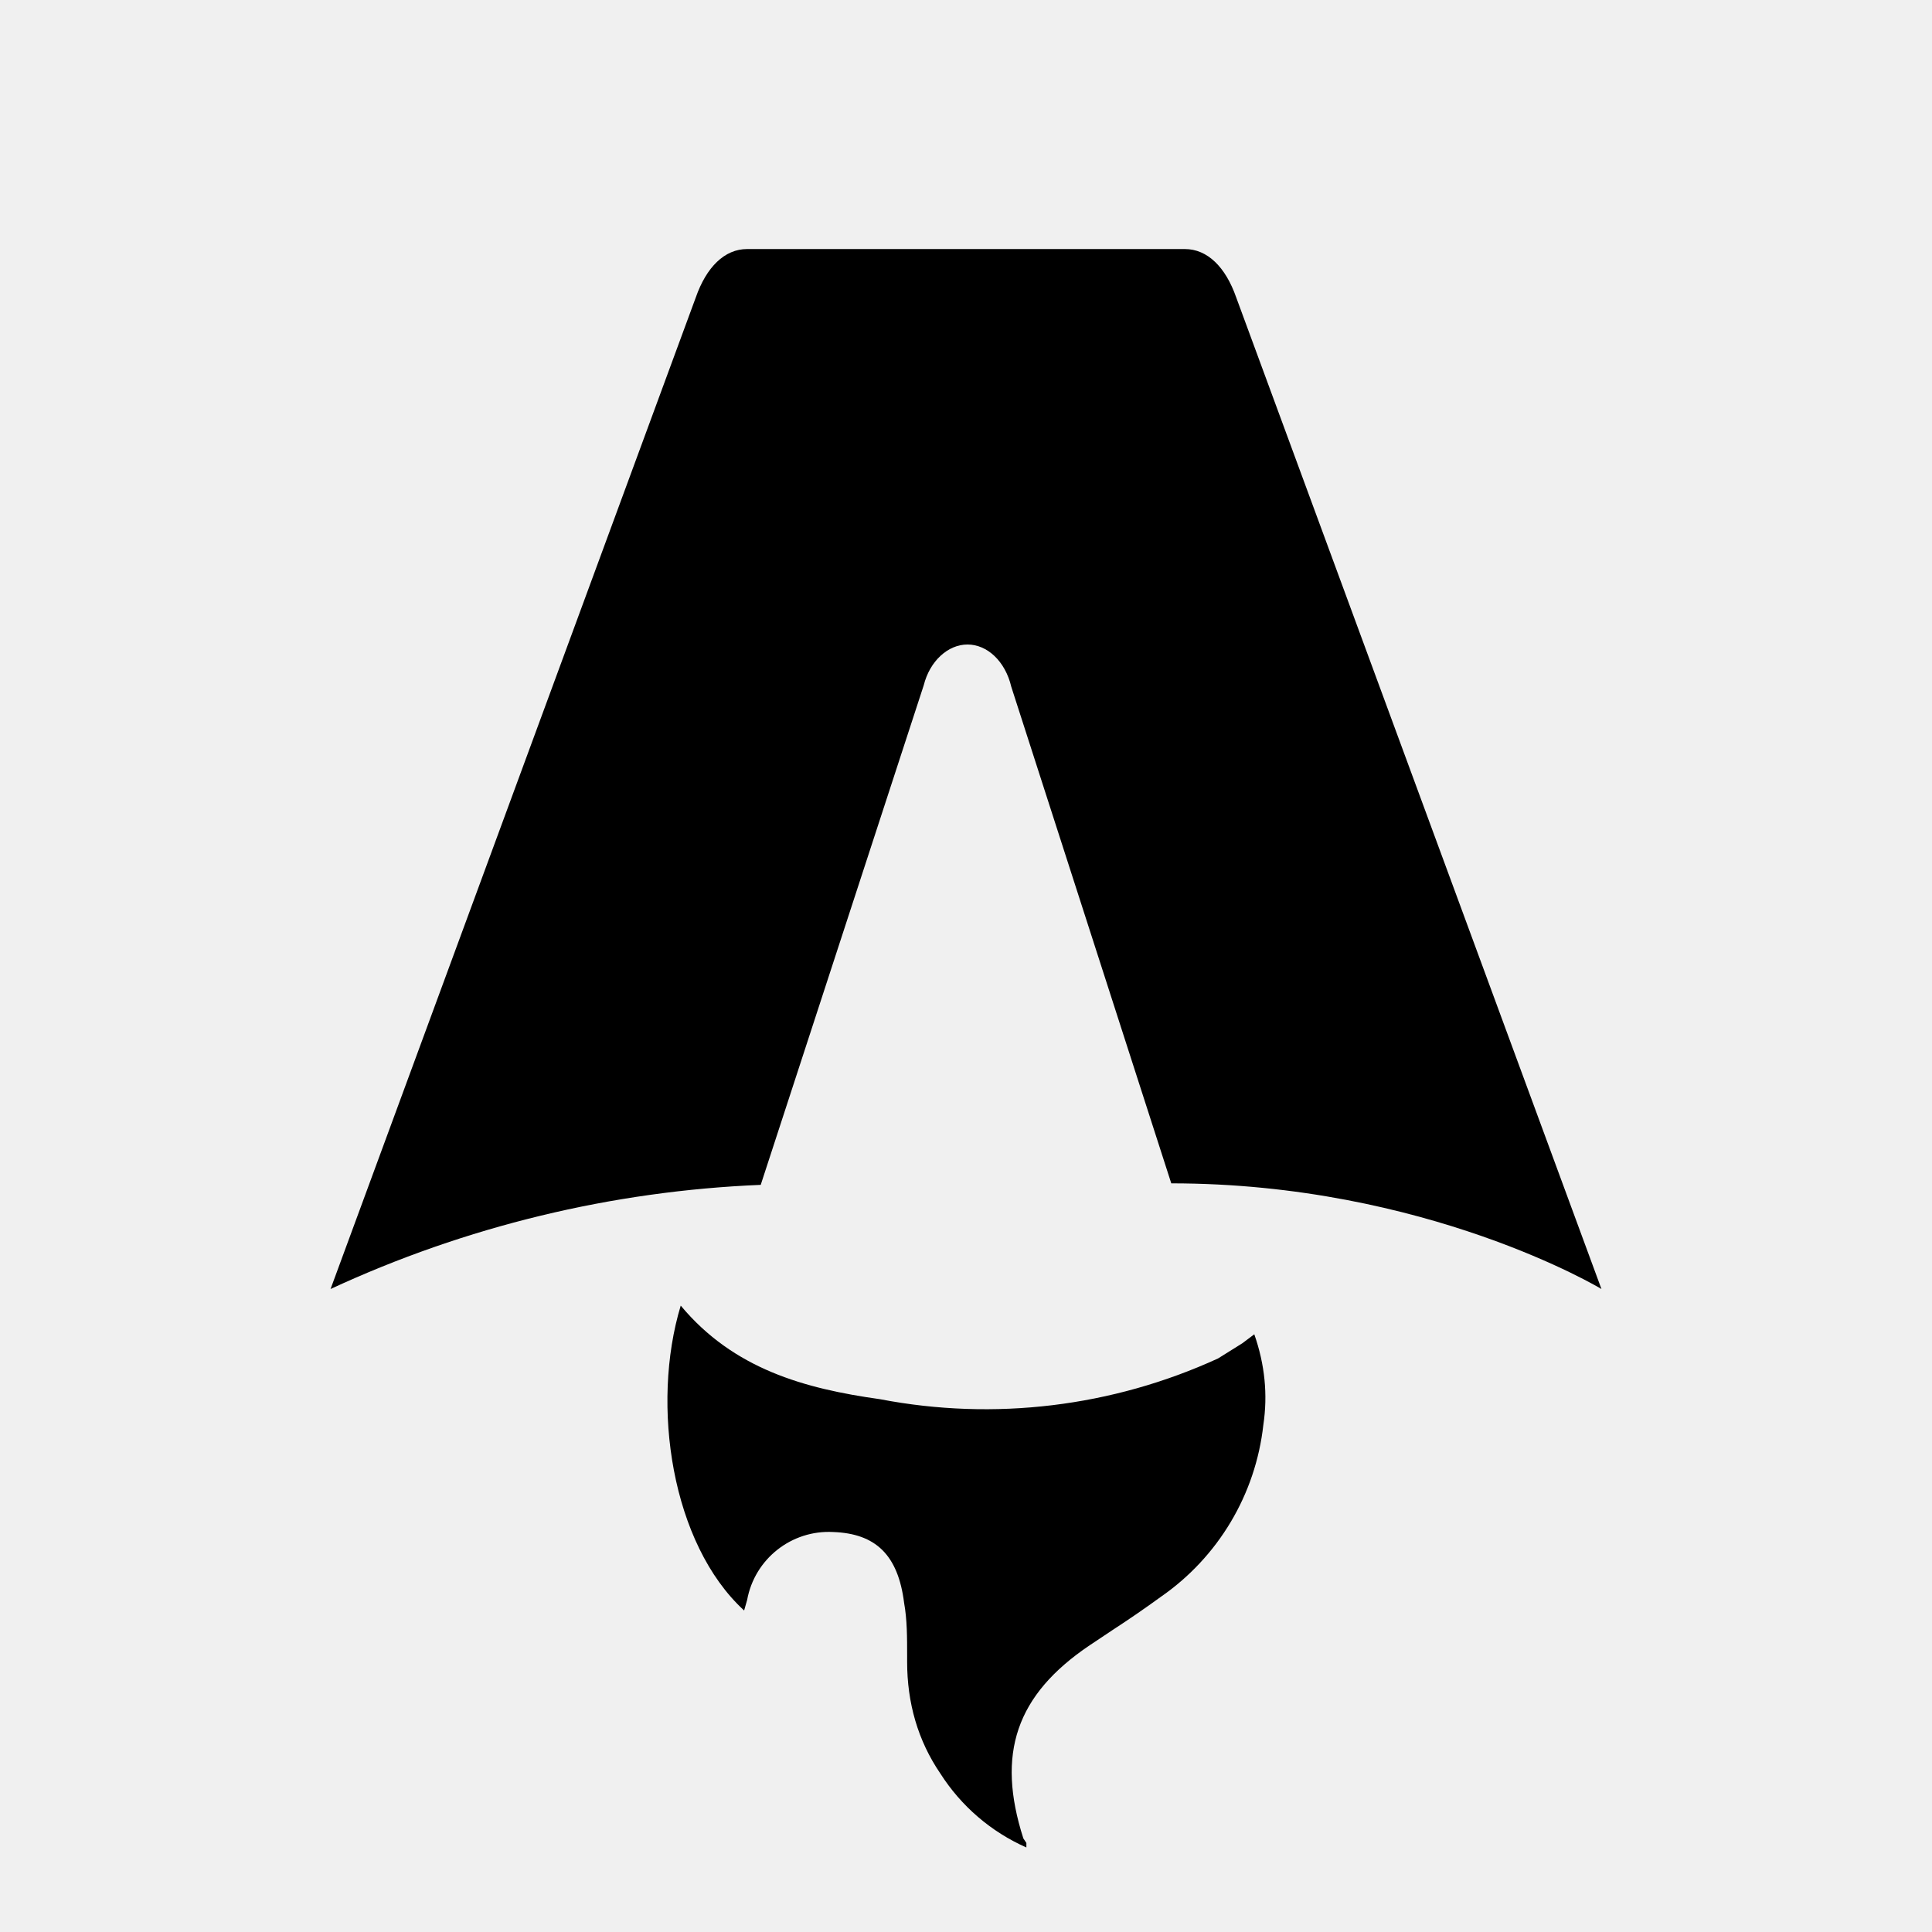
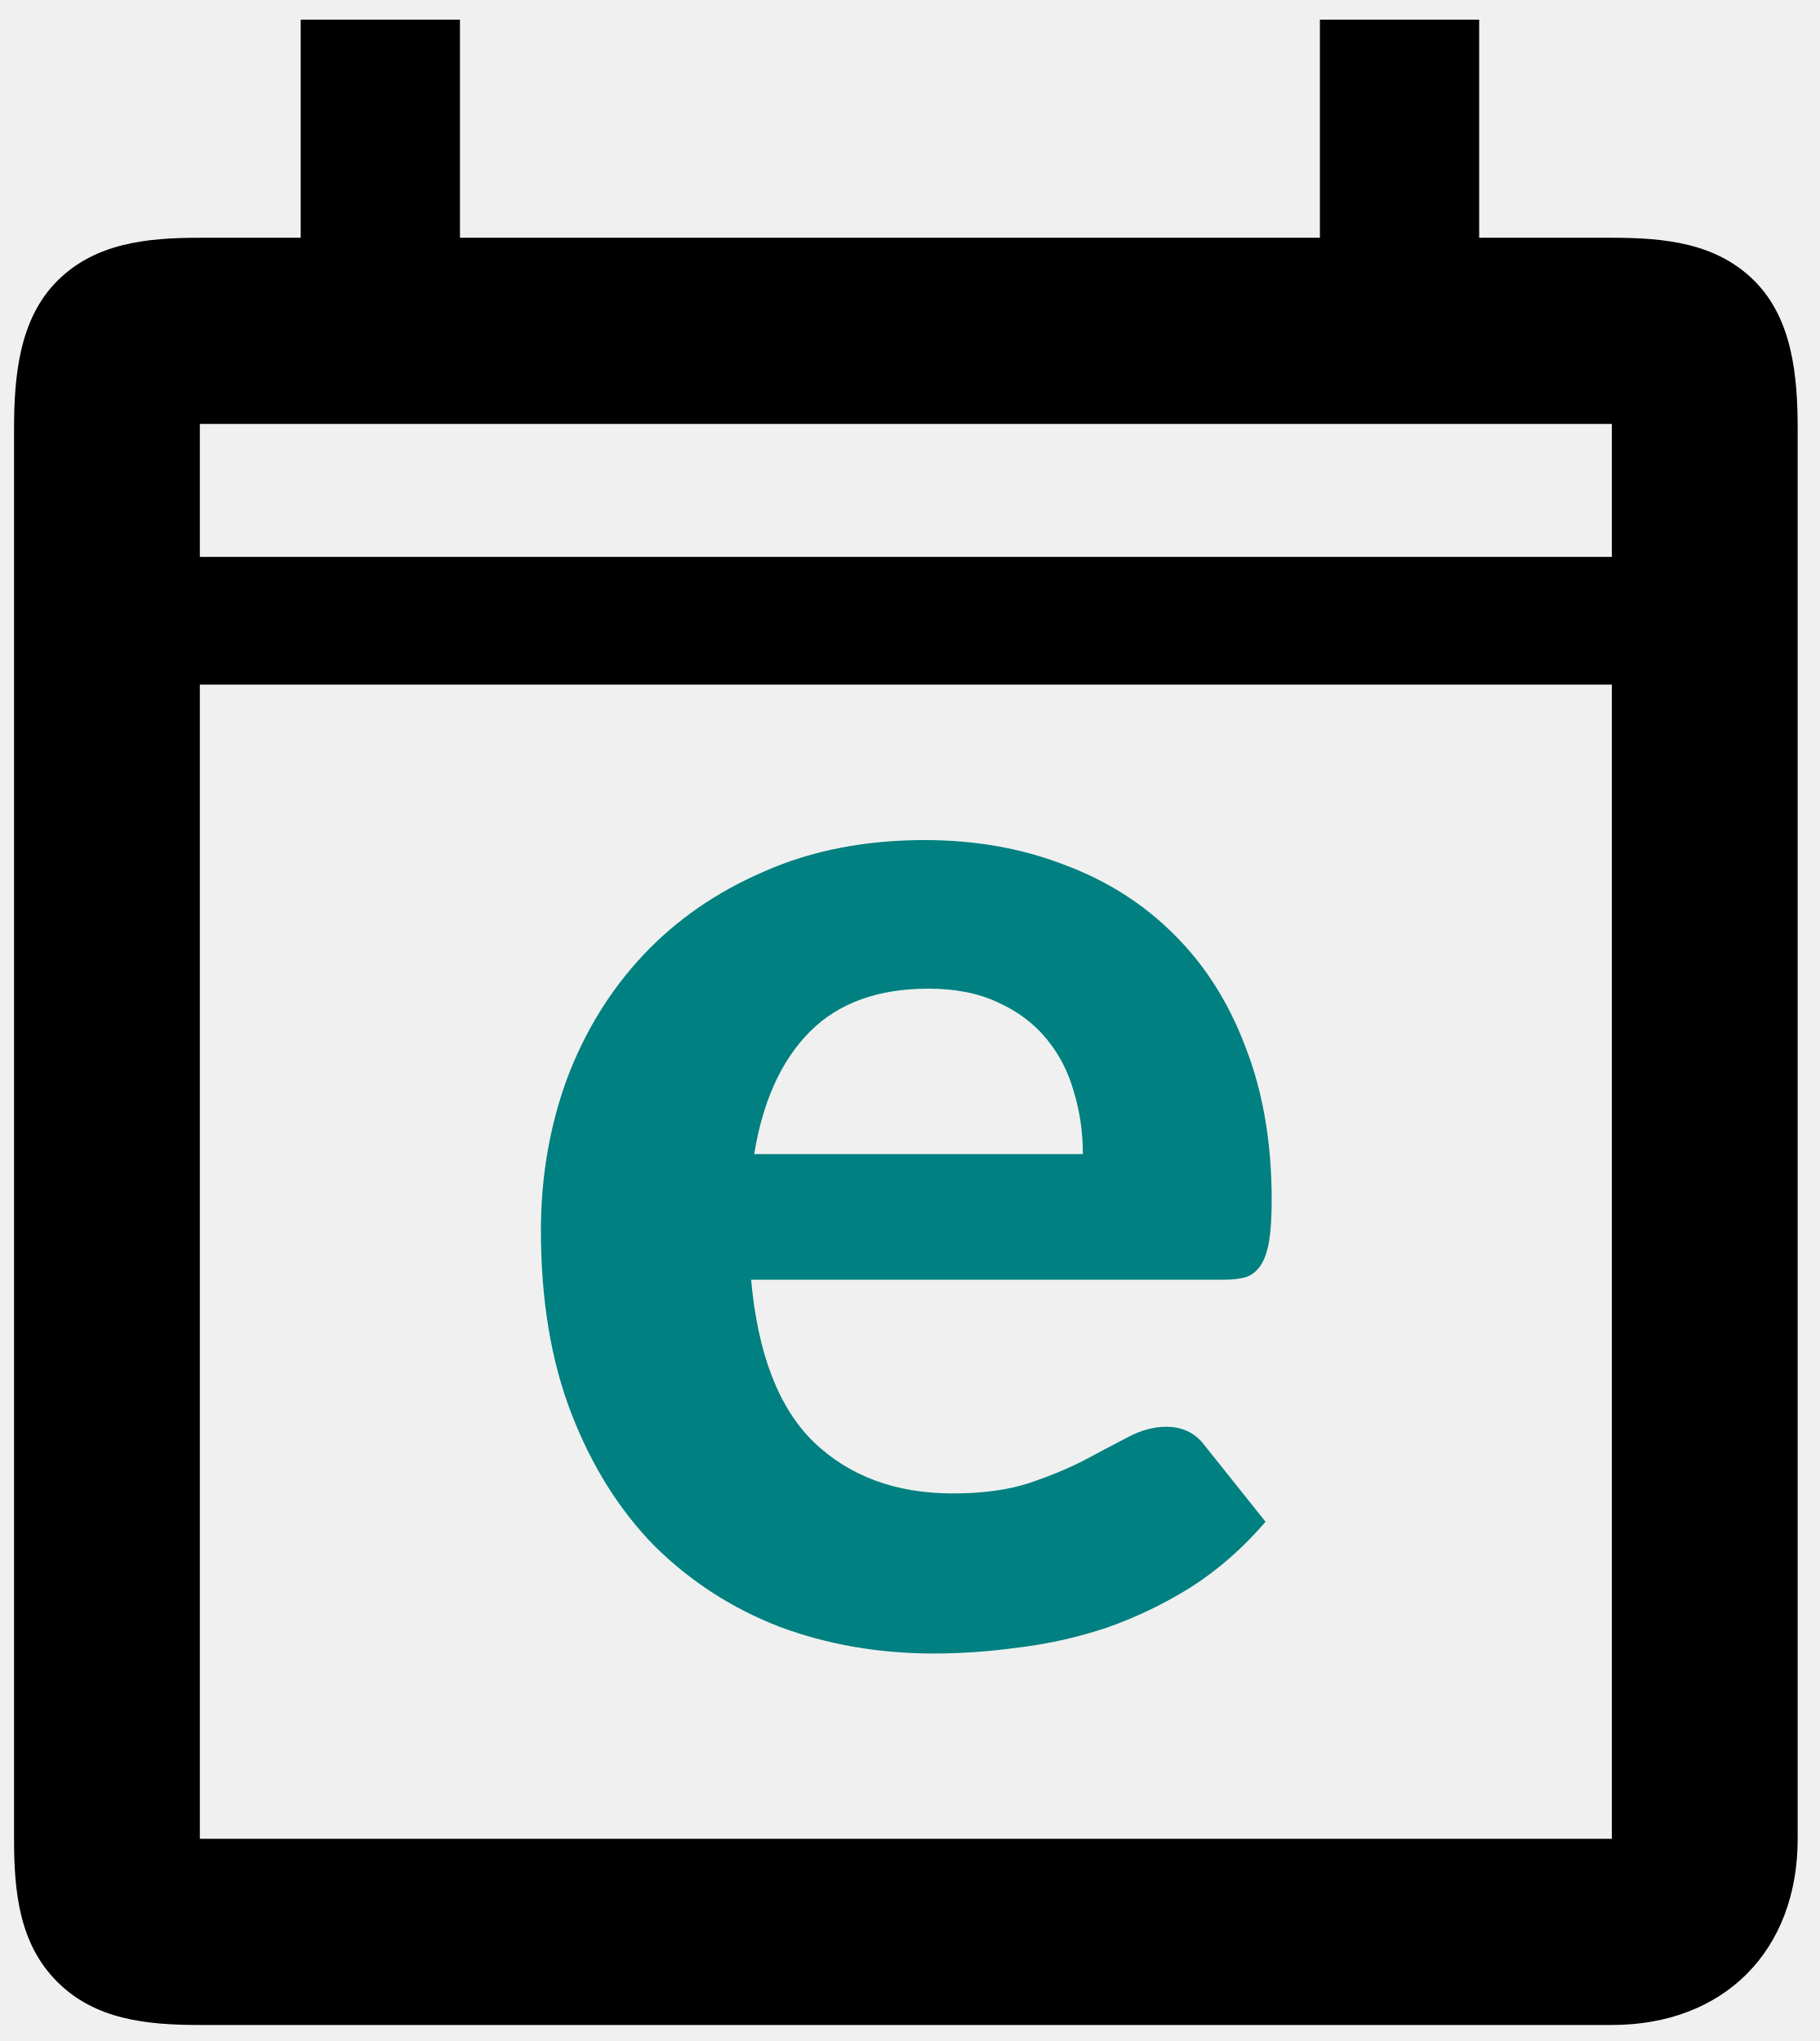
- <svg xmlns="http://www.w3.org/2000/svg" fill="none" viewBox="0 0 128 128">
-   <path d="M50.4 78.5a75.1 75.1 0 0 0-28.5 6.9l24.2-65.7c.7-2 1.9-3.2 3.4-3.2h29c1.5 0 2.7 1.2 3.4 3.2l24.2 65.7s-11.6-7-28.5-7L67 45.5c-.4-1.7-1.6-2.8-2.9-2.8-1.3 0-2.5 1.1-2.9 2.7L50.4 78.5Zm-1.1 28.2Zm-4.2-20.2c-2 6.6-.6 15.8 4.2 20.2a17.5 17.5 0 0 1 .2-.7 5.5 5.5 0 0 1 5.7-4.5c2.8.1 4.3 1.5 4.7 4.7.2 1.1.2 2.3.2 3.5v.4c0 2.7.7 5.2 2.2 7.4a13 13 0 0 0 5.7 4.9v-.3l-.2-.3c-1.8-5.6-.5-9.5 4.4-12.8l1.5-1a73 73 0 0 0 3.2-2.2 16 16 0 0 0 6.8-11.4c.3-2 .1-4-.6-6l-.8.6-1.6 1a37 37 0 0 1-22.4 2.7c-5-.7-9.7-2-13.2-6.2Z" />
-   <style>
-         path { fill: #000; }
-         @media (prefers-color-scheme: dark) {
-             path { fill: #FFF; }
-         }
-     </style>
+ <svg xmlns="http://www.w3.org/2000/svg" width="82" height="92" viewBox="0 0 82 92" fill="none">
+   <path d="M72.647 10.717H66.666V0.887H59.488V10.717H20.73V0.887H13.552V10.717H9.007C6.595 10.717 4.283 10.958 2.578 12.666C0.873 14.375 0.633 16.932 0.633 19.348V82.887C0.633 85.303 0.873 87.621 2.578 89.329C4.283 91.038 6.595 91.278 9.007 91.278H72.647C77.693 91.278 81.021 87.943 81.021 82.887V19.348C81.021 16.932 80.781 14.375 79.076 12.666C77.371 10.958 75.058 10.717 72.647 10.717ZM72.647 82.887H9.007V30.857H72.647V82.887ZM72.647 25.103H9.007V19.109H72.647V25.103Z" fill="black" />
+   <path d="M48.805 52.023C48.805 51.033 48.668 50.09 48.392 49.192C48.139 48.294 47.726 47.5 47.152 46.809C46.578 46.119 45.854 45.578 44.981 45.187C44.108 44.772 43.063 44.565 41.846 44.565C39.572 44.565 37.792 45.21 36.506 46.499C35.22 47.788 34.382 49.629 33.991 52.023H48.805ZM33.853 57.685C34.152 61.023 35.093 63.463 36.678 65.005C38.286 66.547 40.376 67.318 42.949 67.318C44.258 67.318 45.383 67.168 46.325 66.869C47.289 66.547 48.128 66.202 48.84 65.834C49.575 65.442 50.229 65.097 50.804 64.798C51.401 64.475 51.986 64.314 52.561 64.314C53.296 64.314 53.87 64.591 54.283 65.143L57.039 68.596C56.029 69.769 54.915 70.748 53.698 71.53C52.48 72.29 51.217 72.9 49.908 73.36C48.599 73.798 47.278 74.097 45.946 74.258C44.614 74.442 43.328 74.534 42.087 74.534C39.607 74.534 37.287 74.131 35.128 73.326C32.992 72.497 31.12 71.289 29.512 69.7C27.927 68.089 26.676 66.098 25.757 63.727C24.838 61.357 24.379 58.606 24.379 55.476C24.379 53.059 24.769 50.78 25.55 48.639C26.354 46.499 27.503 44.634 28.995 43.046C30.488 41.458 32.303 40.203 34.439 39.283C36.575 38.339 38.987 37.867 41.674 37.867C43.948 37.867 46.038 38.236 47.944 38.972C49.873 39.686 51.527 40.733 52.905 42.114C54.306 43.495 55.386 45.198 56.144 47.224C56.925 49.226 57.315 51.517 57.315 54.095C57.315 54.808 57.281 55.395 57.212 55.855C57.143 56.316 57.028 56.684 56.867 56.96C56.706 57.236 56.488 57.432 56.213 57.547C55.937 57.639 55.581 57.685 55.145 57.685H33.853Z" fill="#008080" />
</svg>
